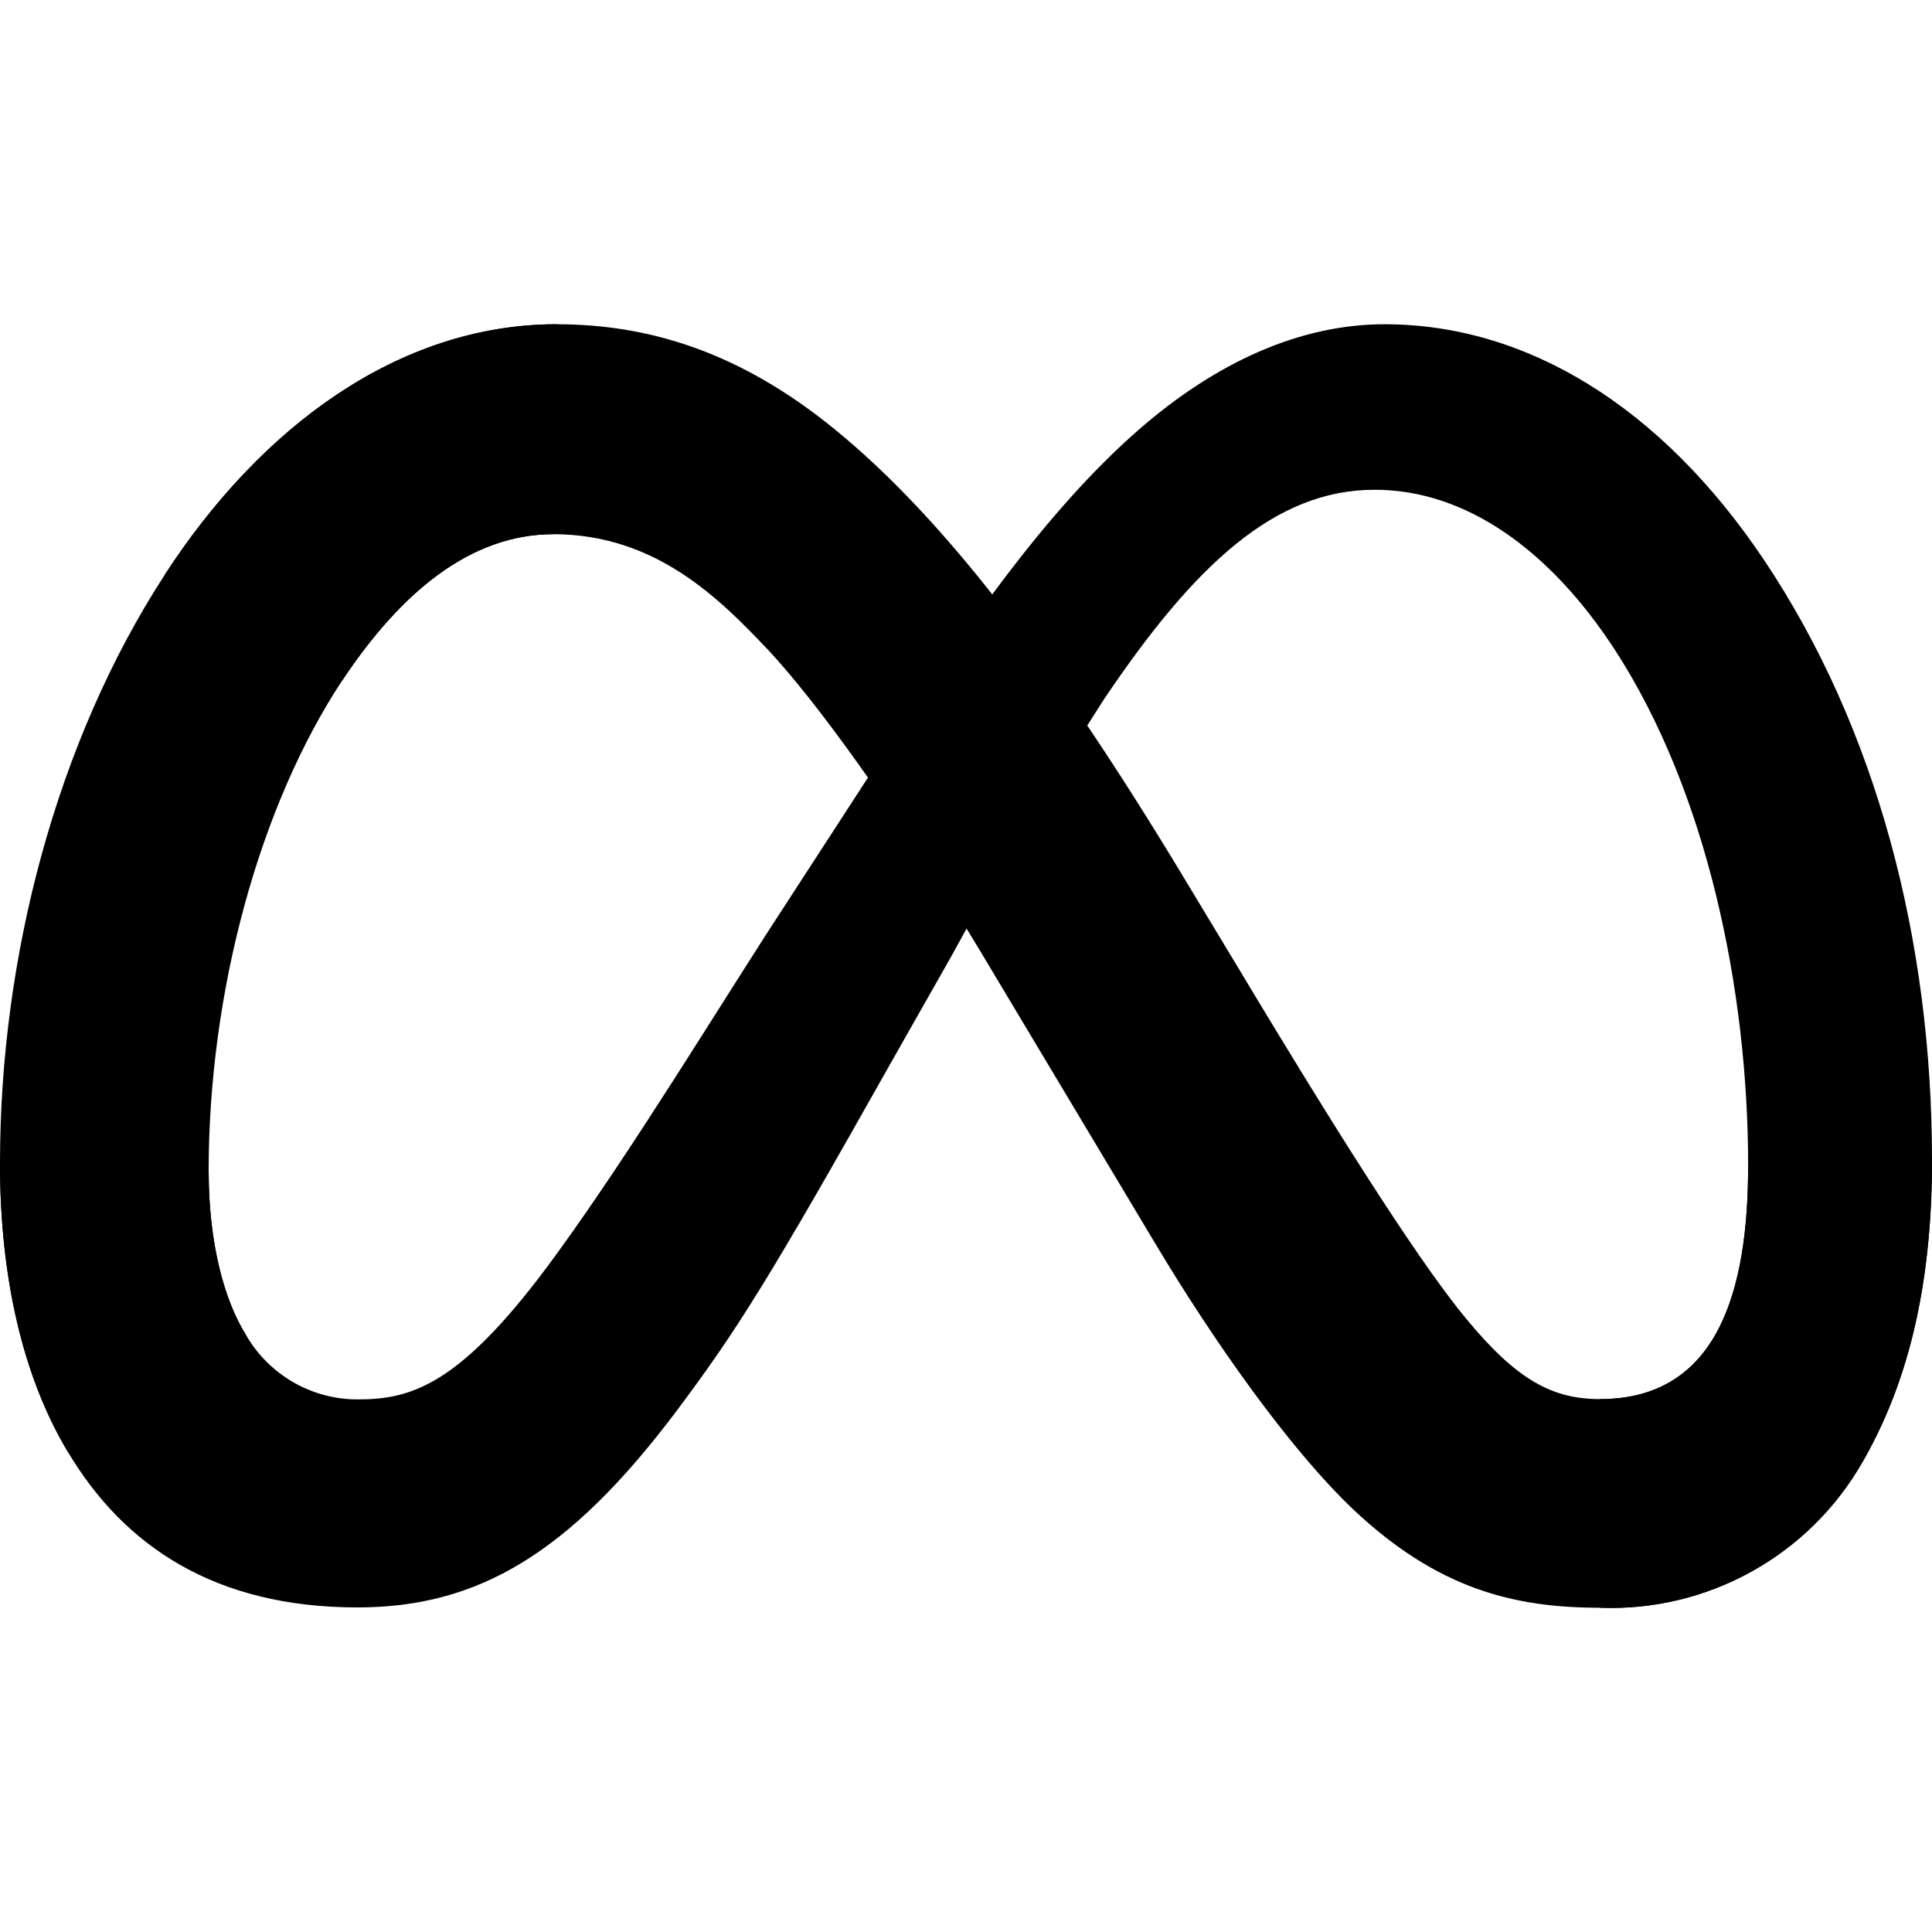
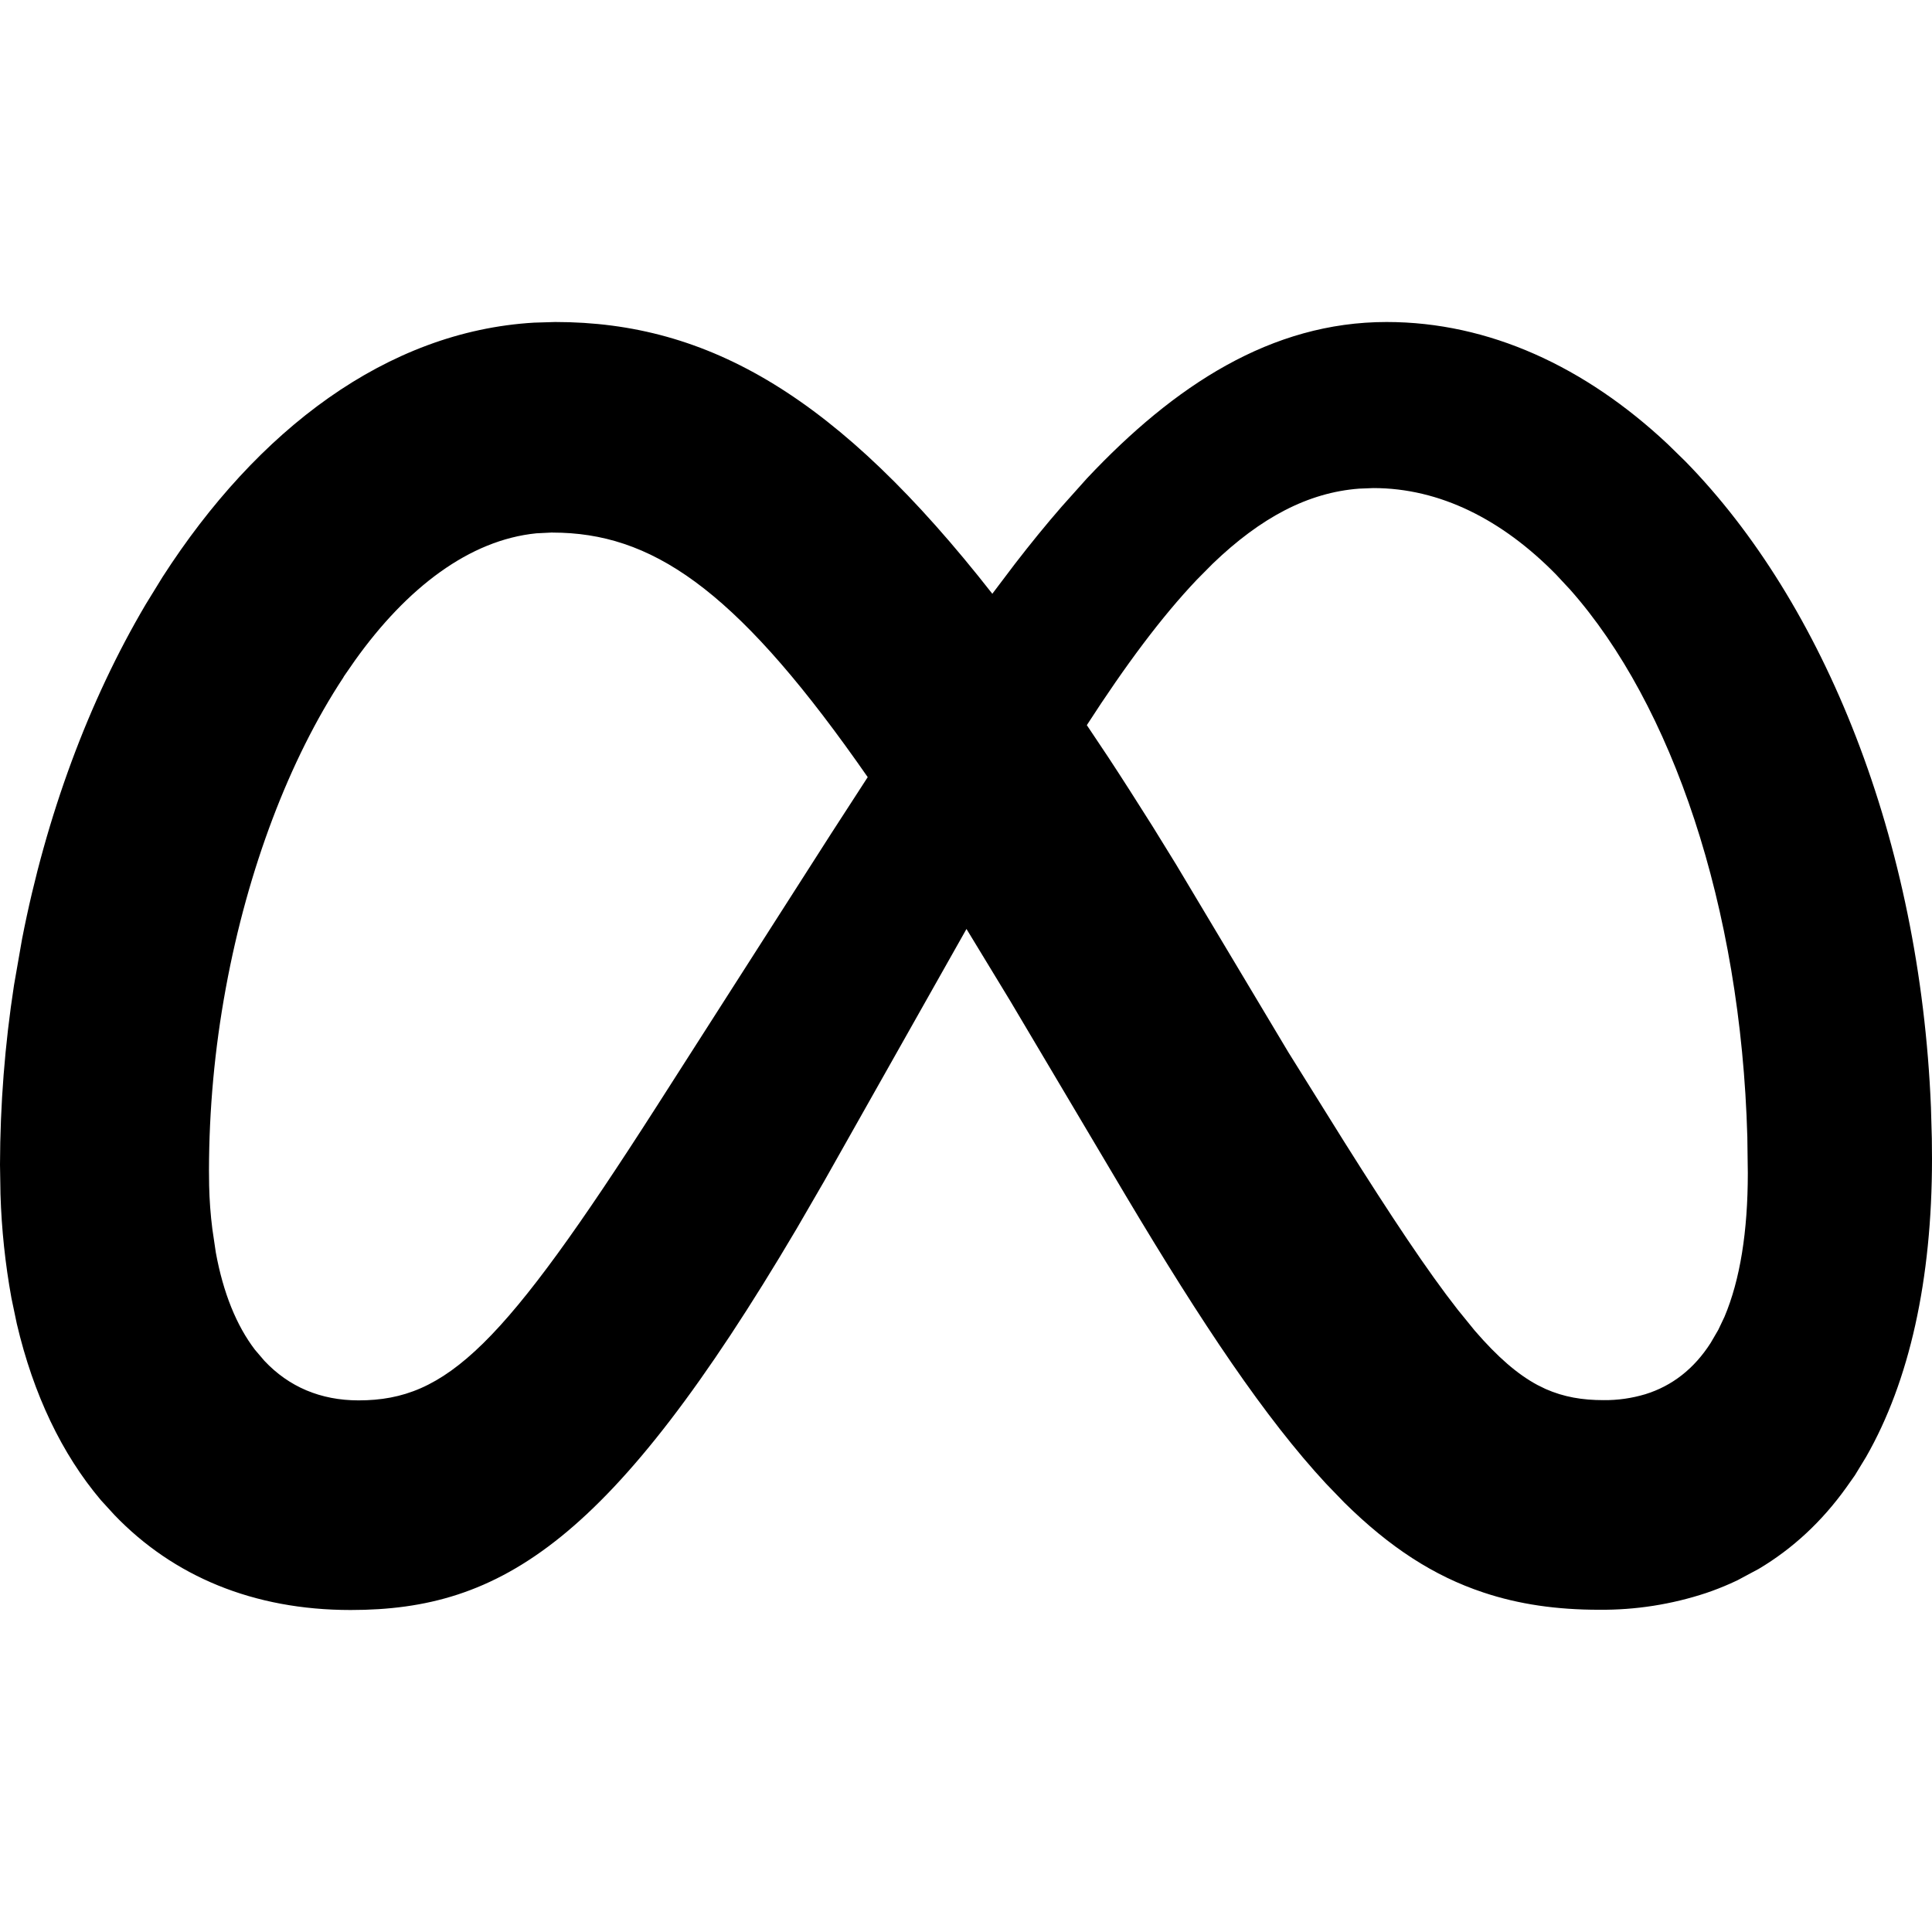
- <svg xmlns="http://www.w3.org/2000/svg" fill="none" viewBox="0 0 600 600">
-   <path fill="currentColor" d="M64.8 363.6c0 22.9 5 40.5 11.6 51a40 40 0 0 0 34.6 20c16.9 0 32.3-4.3 62.1-45.5 24-33 52-79.4 71-108.4l32-49.3c22.3-34.2 48-72.2 77.6-98 24.1-21 50.1-32.7 76.3-32.7 44 0 85.9 25.5 117.9 73.3 35 52.3 52.1 118.2 52.1 186.3 0 40.4-8 70.1-21.5 93.6a90 90 0 0 1-81.6 45.4v-64.8c36.7 0 46-33.8 46-72.4 0-55.2-13-116.4-41.2-160-20.1-31-46.2-50-74.8-50-31 0-56 23.4-84 65a1241 1241 0 0 0-47.3 79.6l-19 33.5c-37.9 67.3-47.5 82.6-66.5 108-33.3 44.3-61.7 61-99.1 61-44.4 0-72.5-19.2-89.8-48.1C7 427.5 0 396.5 0 361.2z" />
-   <path fill="currentColor" d="M51.1 178.6c29.7-45.8 72.6-77.9 121.8-77.9 28.4 0 56.8 8.5 86.3 32.6 32.4 26.4 66.8 69.9 109.8 141.5l15.5 25.7c37.2 62 58.4 94 70.8 109 15.9 19.3 27 25 41.6 25 36.7 0 46-33.8 46-72.4l57.1-1.8c0 40.4-8 70.1-21.5 93.6a90 90 0 0 1-81.6 45.4c-26.7 0-50.4-5.8-76.6-30.5-20-19-43.6-52.6-61.7-82.9L304.8 296c-27-45-51.8-78.7-66.1-94-15.4-16.3-35.2-36.1-66.9-36.1-25.6 0-47.3 18-65.5 45.4z" />
-   <path fill="currentColor" d="M171.8 165.9c-25.6 0-47.3 18-65.5 45.4-25.7 38.9-41.5 96.7-41.5 152.3 0 22.9 5 40.5 11.6 51l-55.2 36.5C7 427.5 0 396.5 0 361.2c0-64.1 17.6-131 51.1-182.6 29.7-45.8 72.6-77.9 121.8-77.9z" />
+ <svg xmlns="http://www.w3.org/2000/svg" fill="currentColor" color="#000" viewBox="0 0 600 600">
+   <g transform="translate(0 0) scale(25)">
+     <path d="M6.897 4c1.915 0 3.516.932 5.43 3.376l.282-.373c.19-.246.383-.484.58-.71l.313-.35C14.588 4.788 15.792 4 17.225 4c1.273 0 2.469.557 3.491 1.516l.218.213c1.73 1.765 2.917 4.71 3.053 8.026l.011.392.002.25c0 1.501-.28 2.759-.818 3.7l-.14.23-.108.153c-.301.42-.664.758-1.086 1.009l-.265.142-.087.04a3.493 3.493 0 01-.302.118 4.117 4.117 0 01-1.33.208c-.524 0-.996-.067-1.438-.215-.614-.204-1.163-.56-1.726-1.116l-.227-.235c-.753-.812-1.534-1.976-2.493-3.586l-1.43-2.41-.544-.895-1.766 3.13-.343.592C7.597 19.156 6.227 20 4.356 20c-1.21 0-2.205-.42-2.936-1.182l-.168-.184c-.484-.573-.837-1.311-1.043-2.189l-.067-.32a8.69 8.69 0 01-.136-1.288L0 14.468c.002-.745.06-1.49.174-2.23l.1-.573c.298-1.53.828-2.958 1.536-4.157l.209-.34c1.177-1.83 2.789-3.053 4.615-3.16L6.897 4zm-.033 2.615l-.201.01c-.83.083-1.606.673-2.252 1.577l-.138.199-.01.018c-.67 1.017-1.185 2.378-1.456 3.845l-.004.022a12.591 12.591 0 00-.207 2.254l.002.188c.004.18.017.36.04.54l.043.291c.092.503.257.908.486 1.208l.117.137c.303.323.698.492 1.17.492 1.1 0 1.796-.676 3.696-3.641l2.175-3.4.454-.701-.139-.198C9.11 7.3 8.084 6.616 6.864 6.616zm10.196-.552l-.176.007c-.635.048-1.223.359-1.82.933l-.196.198c-.439.462-.887 1.064-1.367 1.807l.266.398c.18.274.362.56.55.858l.293.475 1.396 2.335.695 1.114c.583.926 1.03 1.6 1.408 2.082l.213.262c.282.326.529.54.777.673l.102.05c.227.1.457.138.718.138.176.002.35-.023.518-.073.338-.104.61-.32.813-.637l.095-.163.077-.162c.194-.459.29-1.06.29-1.785l-.006-.449c-.08-2.871-.938-5.372-2.2-6.798l-.176-.189c-.67-.683-1.444-1.074-2.27-1.074z" />
+   </g>
</svg>
